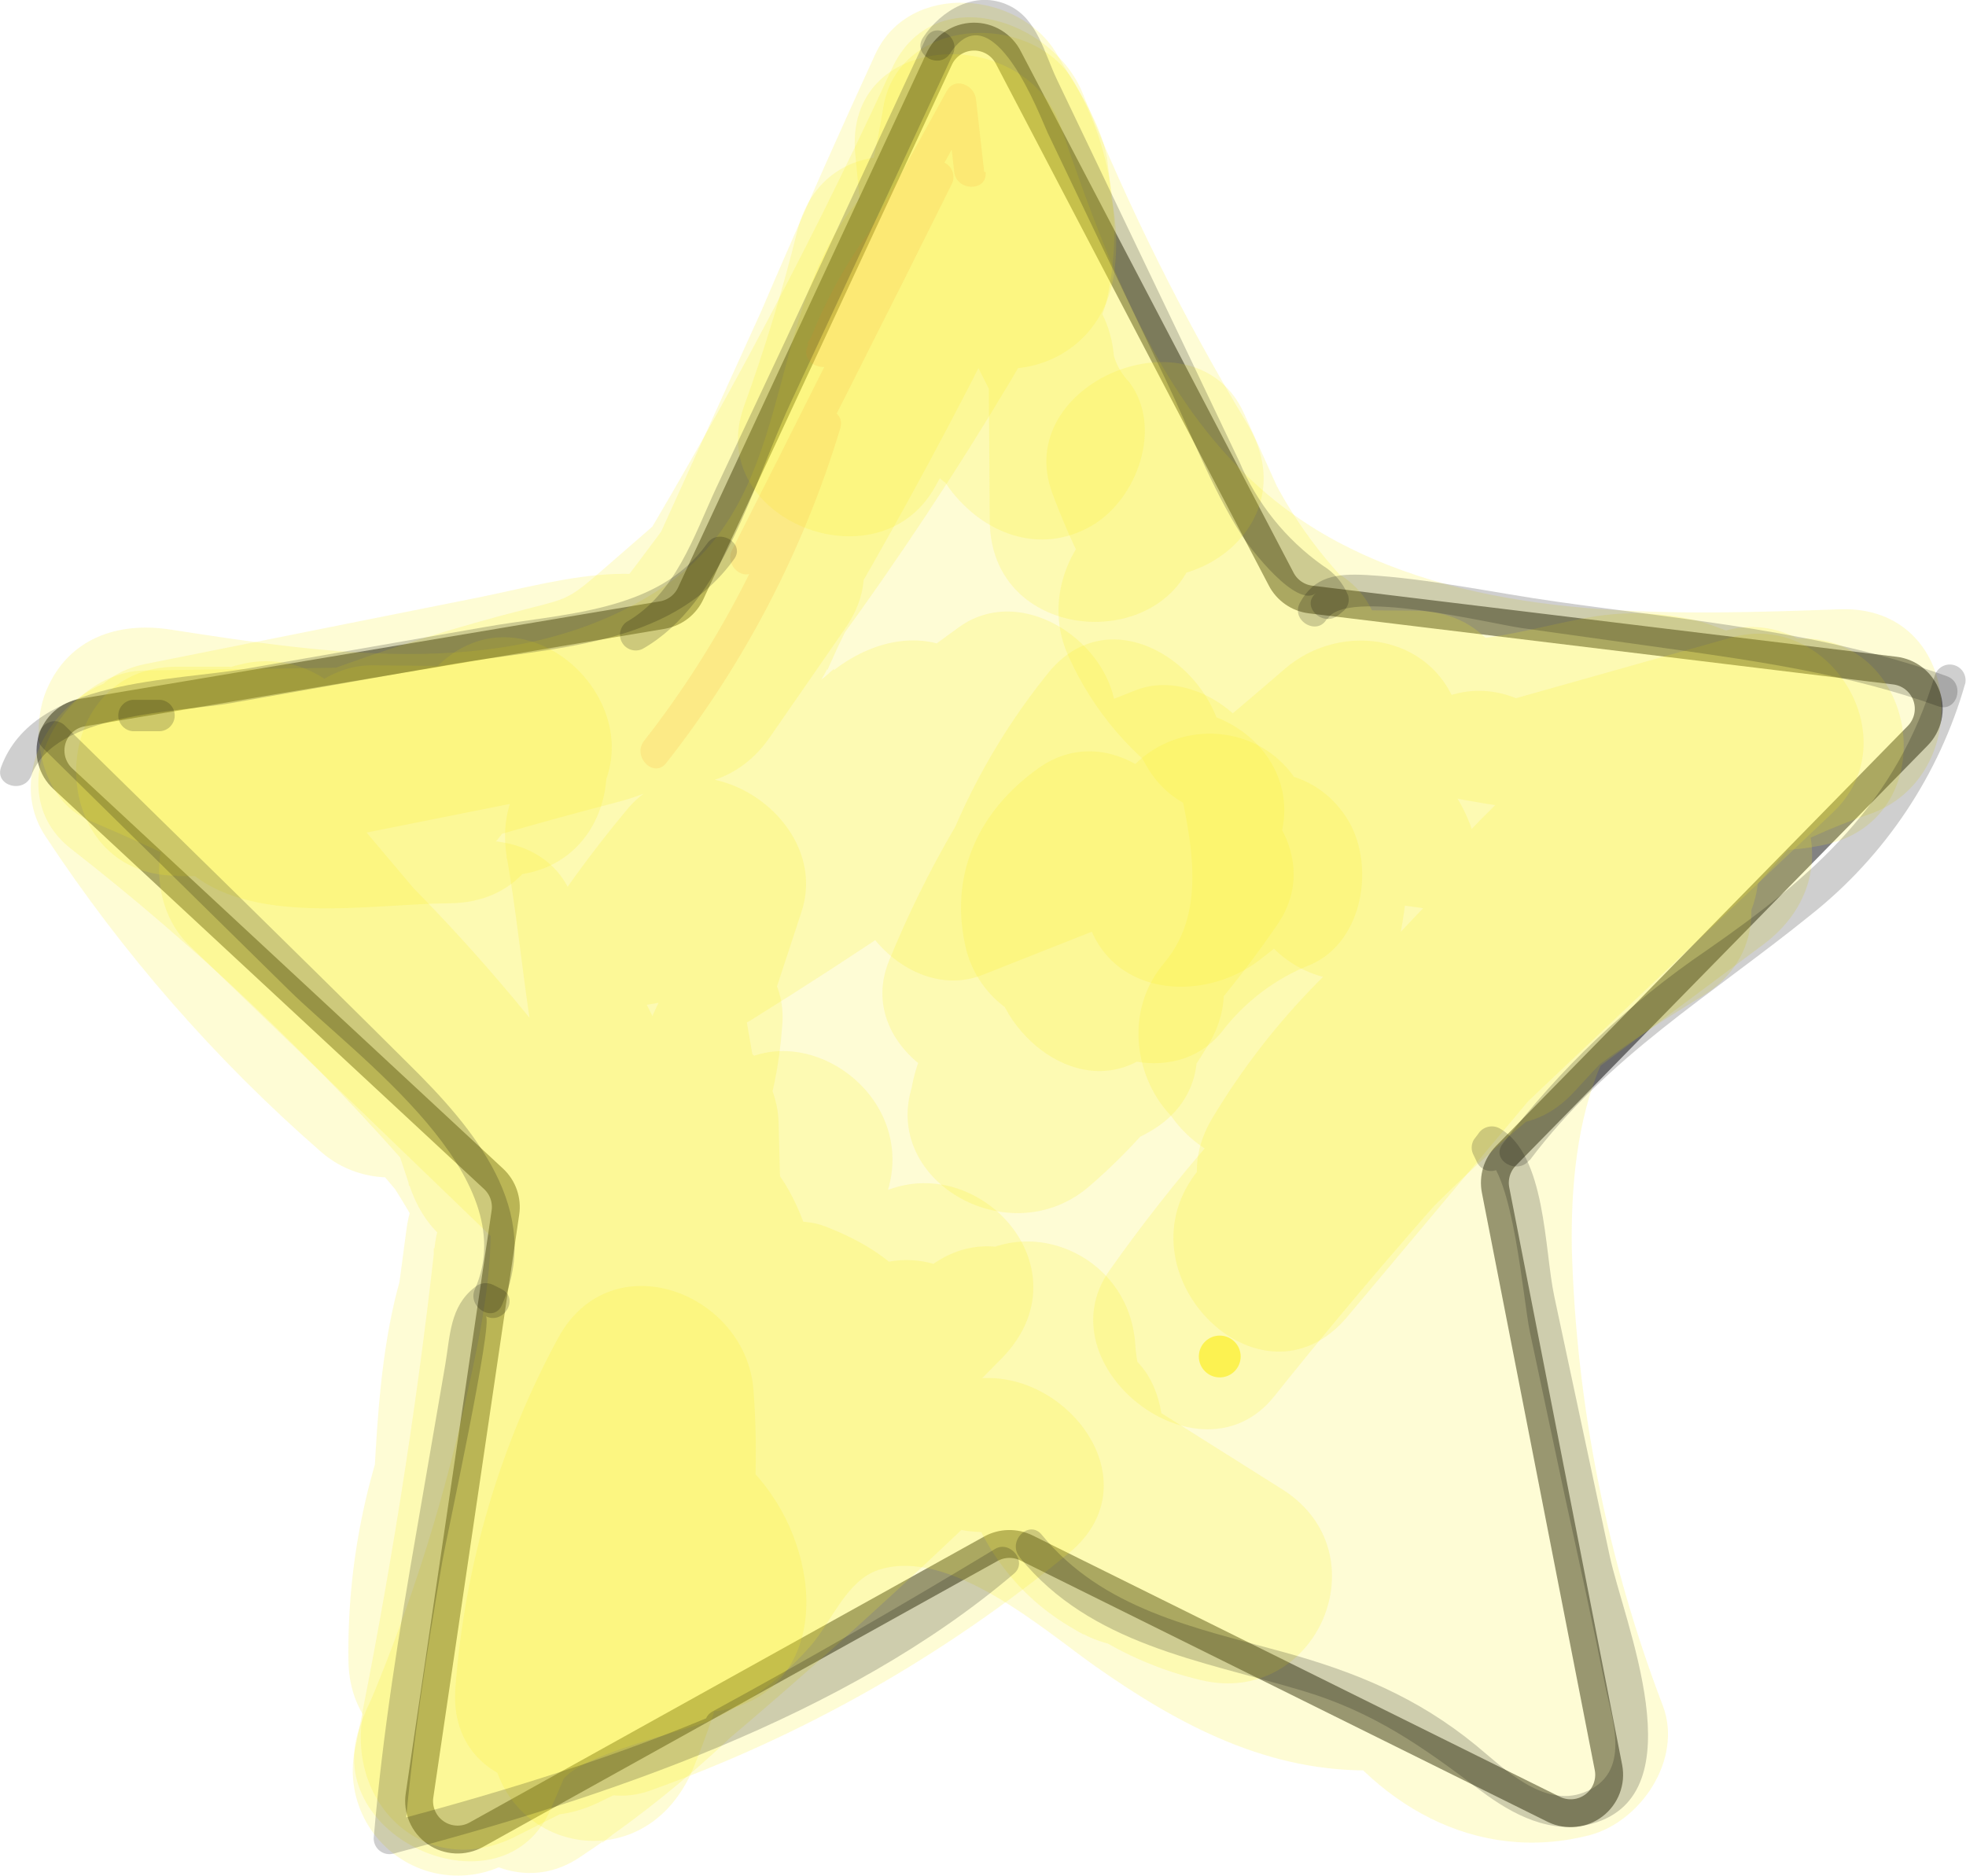
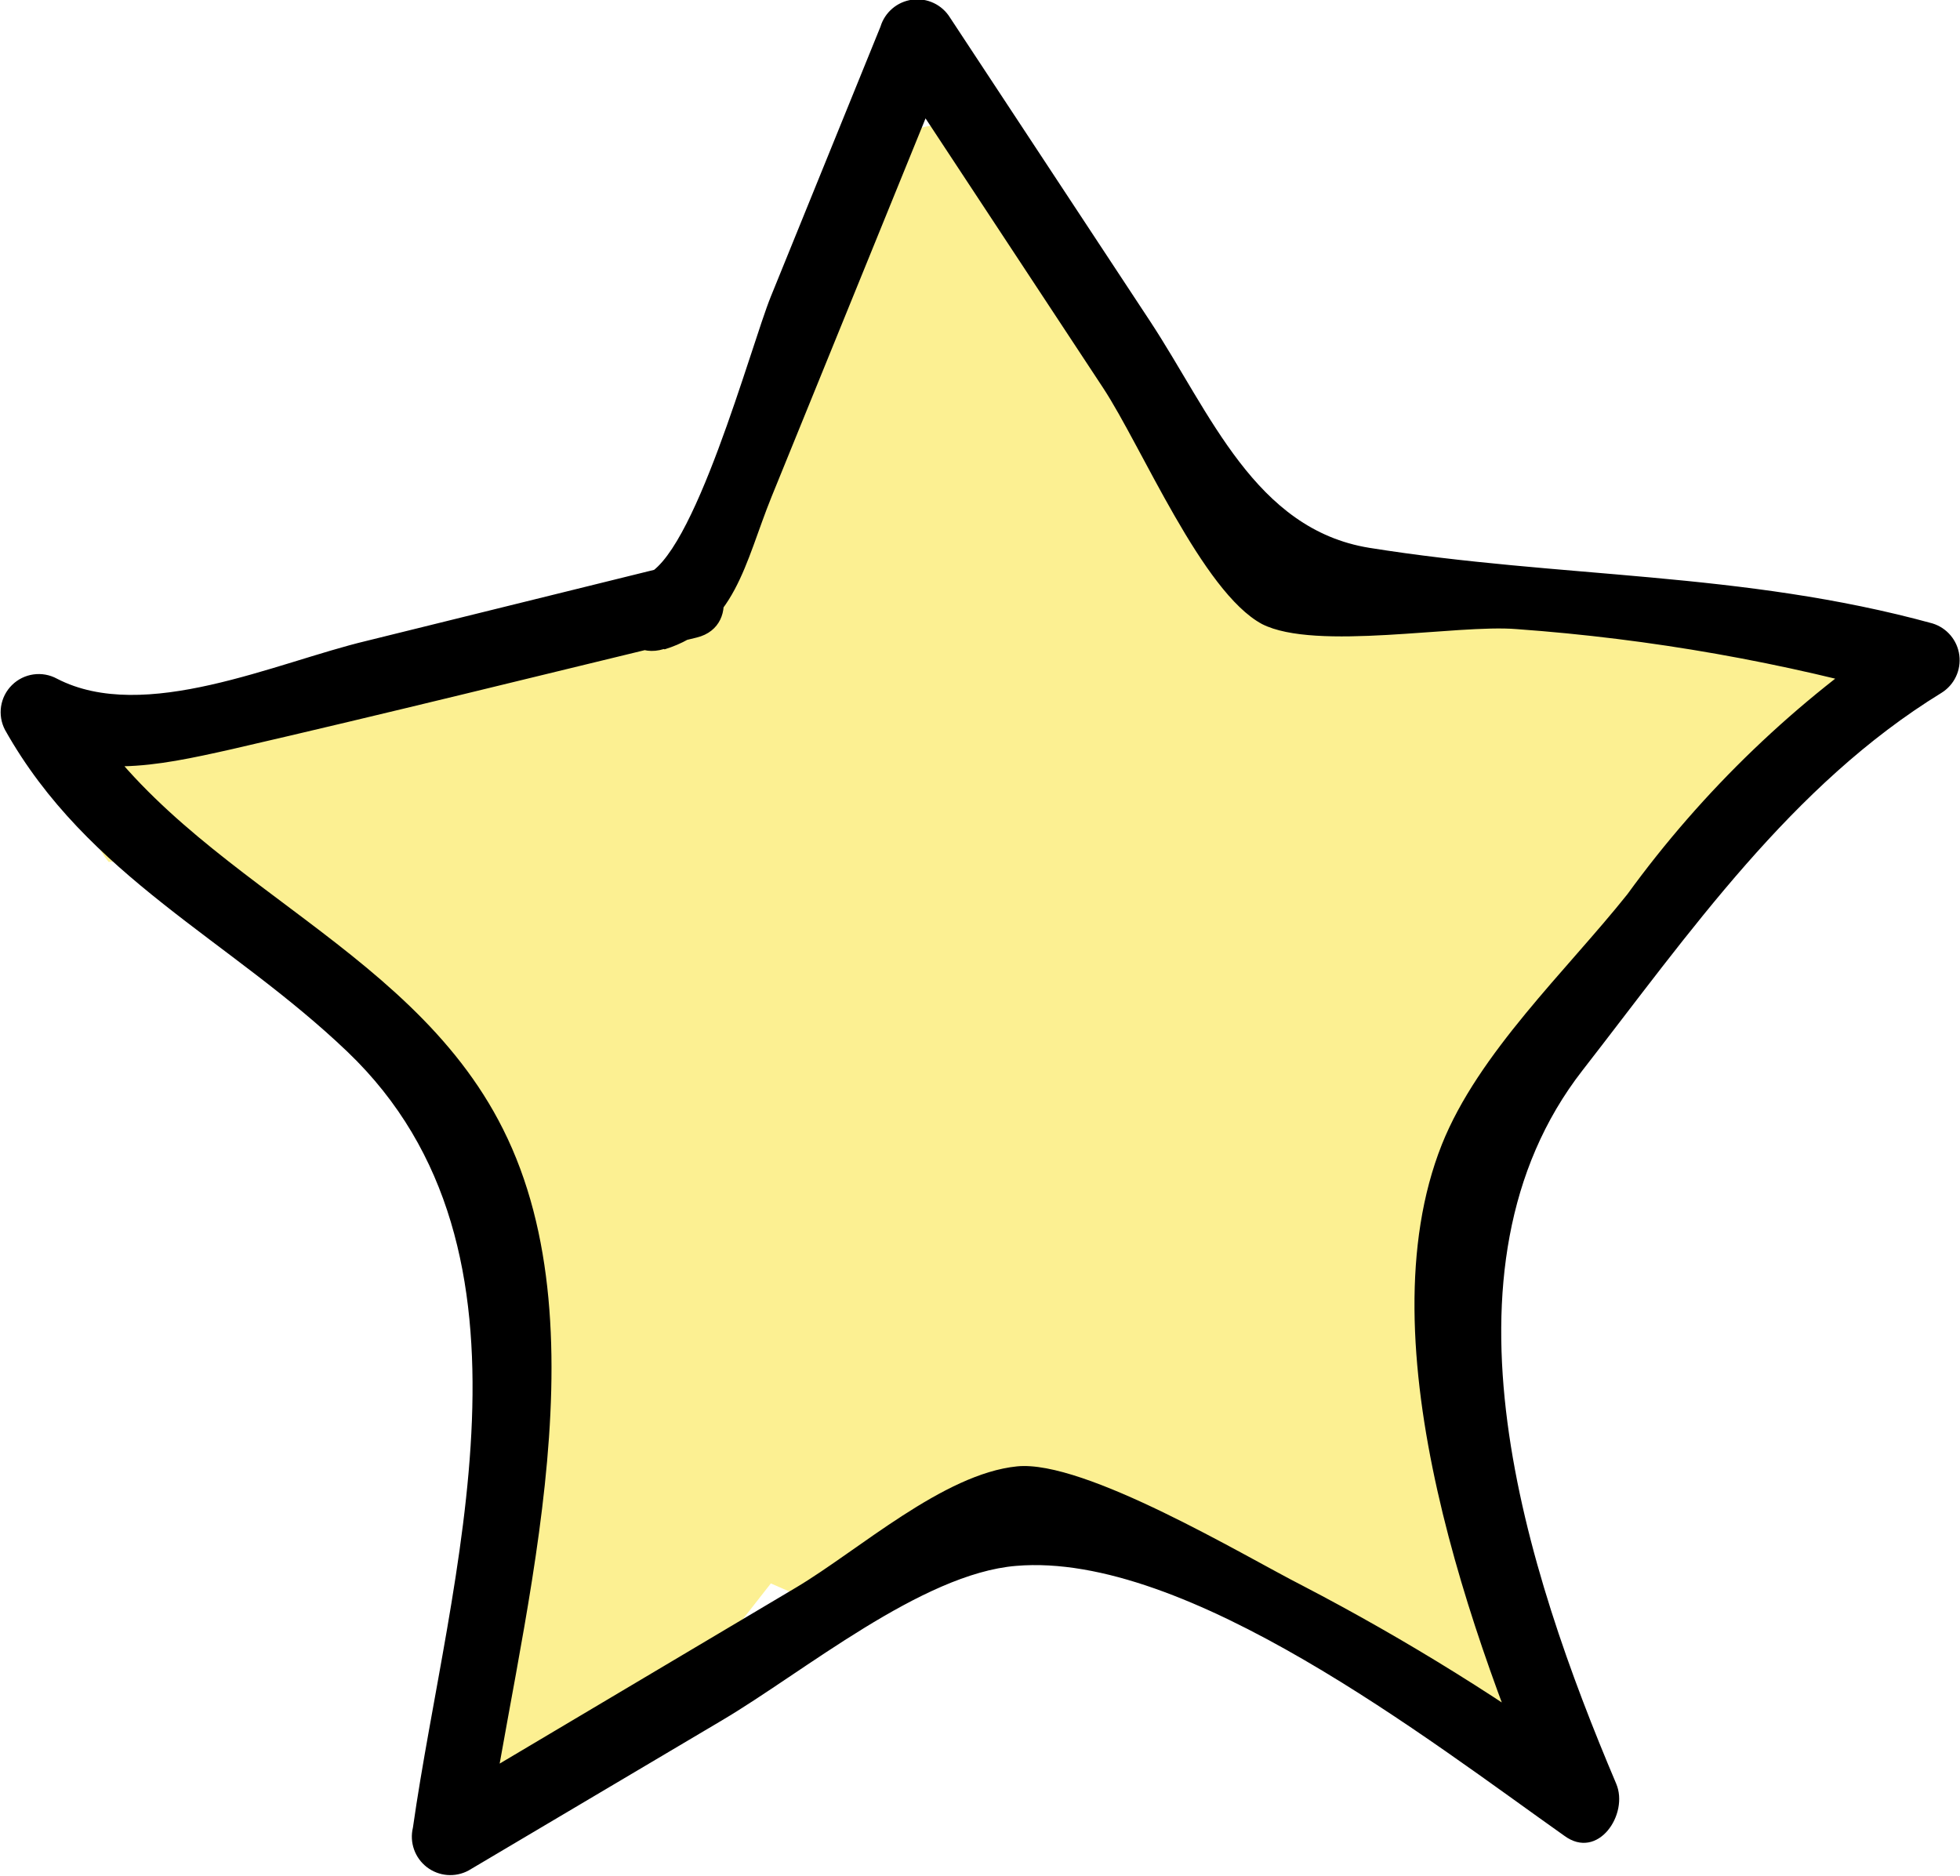
- <svg xmlns="http://www.w3.org/2000/svg" viewBox="0 0 141.05 134.59">
+ <svg xmlns="http://www.w3.org/2000/svg" viewBox="0 0 58.1 55.61">
  <defs>
-     <style>.cls-1{fill:none;stroke:#000;stroke-miterlimit:10;stroke-width:2px;opacity:0.49;}.cls-2{opacity:0.67;}.cls-3{fill:#fcee21;}.cls-4{opacity:0.19;}.cls-5{fill:#fbb03b;}</style>
+     <style>.cls-1{opacity:0.87;}.cls-2{fill:#fcee82;}</style>
  </defs>
-   <g id="Слой_2" data-name="Слой 2">
-     <g id="Слой_1-2" data-name="Слой 1">
-       <path class="cls-1" d="M121,139.83,83.14,121.06a2.76,2.76,0,0,0-2.57.06l-36.9,20.51a2.76,2.76,0,0,1-4.08-2.82L45.75,97a2.76,2.76,0,0,0-.85-2.43L14,65.86a2.76,2.76,0,0,1,1.42-4.75l41.63-7a2.76,2.76,0,0,0,2-1.56l17.8-38.29a2.76,2.76,0,0,1,5-.12L101.4,51.52A2.76,2.76,0,0,0,103.52,53l41.91,5.1a2.76,2.76,0,0,1,1.64,4.68L117.53,92.92a2.76,2.76,0,0,0-.74,2.46l8.1,41.44A2.76,2.76,0,0,1,121,139.83Z" transform="translate(-9.49 -9.98)" />
-       <g class="cls-2">
-         <path class="cls-3" d="M97,108.82a1.5,1.5,0,0,0,0-3,1.5,1.5,0,0,0,0,3Z" transform="translate(-9.49 -9.98)" />
+   <g id="Layer_2" data-name="Layer 2">
+     <g id="Слой_1" data-name="Слой 1">
+       <g class="cls-1">
+         <path class="cls-2" d="M48.14,17.6l-.36.16a2.37,2.37,0,0,0-.3-.17c-.88,0-1.78,0-2.75.11-.71.06-1.46.13-2.23.17-.23.23-.46.46-.68.69a2.61,2.61,0,0,0-.55-.39,2.42,2.42,0,0,0-.08-.28A7.67,7.67,0,0,1,38,17.2c-2.17-1.07-3.05-3.28-4.06-5.32-1.3-2.62-3-5-4.16-7.67a3.06,3.06,0,0,0-4.45,1.18,2.5,2.5,0,0,1-.13,1.73c-.23.52-.43,1-.62,1.54a4.23,4.23,0,0,0,.09.52,2.83,2.83,0,0,0-.31.15h0c-.87,2.45-1.54,4.76-3.08,6.58V16l-.08,0a8.43,8.43,0,0,1-1.79,1.55c0,.06-.07.11-.1.18l-.12,0a10.12,10.12,0,0,1-1.3.68A29.81,29.81,0,0,1,5.22,20.78a2.94,2.94,0,0,0-2,4.77A2.5,2.5,0,0,1,5,26.1l.86.67q1.09.09,2.15.07a3,3,0,0,0,.54,2A22.1,22.1,0,0,1,12,32a2.43,2.43,0,0,0,.64.11,3.39,3.39,0,0,0,.06.82,12.91,12.91,0,0,1,1.61,3.24,2.77,2.77,0,0,0,.58.37l-.33.46c.06.21.12.41.17.63a25.1,25.1,0,0,1,.58,4.19s0,.06,0,.08l0,0a25.69,25.69,0,0,1-.1,3.95A31.54,31.54,0,0,1,14,51.14a3.72,3.72,0,0,0,2.1,2c1.43-.93,2.83-2,4.24-3l.3-.38a3.07,3.07,0,0,0,.73-.93l1.48-1.89.87.38a2,2,0,0,0,.81.13,18.71,18.71,0,0,1,2.26-1,2.12,2.12,0,0,0,.33-.47c.07-.14.12-.26.17-.39a6,6,0,0,0,1.44-1.21,3.51,3.51,0,0,0,2.9.77c.44-.07.85-.15,1.26-.24a2.89,2.89,0,0,0,.6.84,12.73,12.73,0,0,1,2.8.79l.23,0a7.21,7.21,0,0,0,.88.33c.08.13.17.25.26.37a21.53,21.53,0,0,1,3.14,2.14l.51.1.12.17A3.06,3.06,0,0,0,45,50.73a36.87,36.87,0,0,1-1.3-6.16,19.93,19.93,0,0,1,0-4.22c-.14-.26-.29-.51-.44-.75a3,3,0,0,0-.27-1.7c-.37-.75.48.27,0-.3-.12-.43,1.3-2.7,1-3,0-.07.06.06,0,0,2.15-1.74,1.28-3.44,3.43-5.18a10,10,0,0,1,3.63-5.3c1.75-1.45,4.15-2.71,4.42-5.08A24.25,24.25,0,0,0,48.14,17.6Z" />
      </g>
-       <g class="cls-4">
-         <path class="cls-3" d="M73.11,48.39c-2.12,15.35-.76,30.6,5,45,1.41,3.5,4.25,5.91,8.23,5.37,3.38-.46,6.88-3.65,6.5-7.37l-7-70.39L71.12,23c5.18,15,11.41,30.24,26,38.36,13.45,7.51,29.47,7.85,44.46,7.32l-2-14.73a59.51,59.51,0,0,0-33.86,28.46c-3.19,6,3.81,15.06,10.26,10.26l20-14.9c7-5.2,2.77-15-5.78-13.71-13.87,2-21.26,15.53-22.63,28.29-1.57,14.61,1.74,30.31,6.78,44l5.24-9.23c-3.46.89-5.27-8-5.87-10.17-1.52-5.47-3.5-10.5-7.51-14.63-4.77-4.92-12.4-.94-12.8,5.3-.66,10.17,2.94,19.55,9.53,27.19l5.3-12.8c-8.07.23-14-7.4-20.79-10.8-7-3.51-15.54-5.35-22.76-1.49-3.7,2-5.25,5-7.89,8-1.73,2-3.94,2.7-6.37,3.58-6.87,2.49-12.61,5.35-15.15,12.66C32.49,141.93,45.6,147.65,49,139.8A145.86,145.86,0,0,0,58,111.74c1.76-8.59,2.79-17.49-.42-25.88-5.7-14.9-20-23.94-34.07-29.92L17.74,69.65C33,72,49.38,74.05,63.4,65.85A32.8,32.8,0,0,0,76.61,52c2.95-6.21,2.74-13.77,6.83-19.36l-14-3.79A105,105,0,0,1,65,50.26c-1.63,5.09-3.56,11.94-7.9,15.48C53,69.07,47.42,66.3,43,65.09c-6.45-1.76-12.31-2-18.43.93-4.35,2.1-4.79,8.63-1.52,11.78L44,98c5.51,5.3,11.37,11.89,19.85,10.19,7.74-1.56,12.73-8.67,16.48-15.07a69.82,69.82,0,0,0,8.58-23.86c1.11-6.71-4.83-11.28-11-8.47-14.35,6.52-24,21-25.46,36.61-.34,3.71-.73,8.66,1.64,11.73,2.83,3.66,8.12,4.33,12.05,2.11,7.19-4.05,10-15.29,12.72-22.52,3.1-8.34,6.45-17.55,7.2-26.47.69-8.17-4.81-16.8-14-15C63.22,49,60.18,57.3,60.18,65.42c0,8.75.25,18,2.91,26.42,2.37,7.51,6.78,15.7,15,17.77C87,111.81,94.35,105.81,99,99a53.78,53.78,0,0,0,9.18-24.12A12.94,12.94,0,0,0,92.38,60.65c-14.51,3.19-22.51,28.68-7.11,35.93,8.25,3.88,17.61-1.07,21.4-8.77,3.66-7.46,3.82-17.85,1.26-25.7-2.84-8.7-12.89-15.87-21-8.36-6.45,5.94-7.8,19.71-5,27.58,3.11,8.62,13,14.58,21.79,10,7.79-4,9.87-13.21,10.57-21.23L103,76.59c-1.83-1.27-1.82-4-2.26-.5-.16,1.29-.35,2.57-.53,3.86l-1.33,9.64-2.52,18.32,11-4.48A27.76,27.76,0,0,1,97.8,92.56c-2.78-5.35-9.94-4.34-13,0-4.54,6.56-5.65,14.29-4,22l12.54-7.3c-9.19-8.34-22.64-12.4-34.73-8.35-11.85,4-20.43,16.6-14.42,28.61,2.35,4.68,8.32,4.37,11.78,1.52A47,47,0,0,0,69.09,112c1.67-3.72,1-8-2.69-10.26-3.19-1.91-8.61-1-10.26,2.69a37.3,37.3,0,0,1-10.7,14l11.78,1.52c-1.95-3.88,6.67-7.17,9.15-7.46a21,21,0,0,1,16.43,5.38,7.56,7.56,0,0,0,12.54-7.3c-.86-3.94.22-7.19,2.46-10.44h-13a43,43,0,0,0,15,16.25c3.66,2.39,10.36.26,11-4.48l3.72-27c1.08-7.81,3.59-16-4-21.26C105.49,60.1,99.74,65,99.29,70.11c-.21,2.41-.53,5.51-2,7.52-.38.52.35,1-.45-.06-1.14-1.53-1.21-3-1.17-4.93a27,27,0,0,1,.76-5.21,22.16,22.16,0,0,1,.66-2.62q-1.13-1.89-4.31.11c-.08.23,1.31,3.67,1.38,4a29.27,29.27,0,0,1,.33,6.3c-.06,1.13-.59,8.45-3.29,7.74,1.24.33,1-2.63,1.58-4,.41-.92,2.76-3,2.85-3.72q-1.1.23-1.45-1Q93,72,93.1,74.94c-1,1.74-1.11,4.48-1.79,6.4a40.67,40.67,0,0,1-2.62,5.8c-.93,1.7-4,8-6.48,8-2.16,0-3.5-4-4.12-5.64-3-7.64-3.12-16.65-2.92-24.76a15,15,0,0,1,.12-2.32q.73-1.48-.42-.46c-4.08-6.32-3.64-1.49-3.85.22-.5,4.11-2,8.3-3.16,12.27-1.38,4.63-3,9.2-4.75,13.68-1,2.41-2.74,9.29-5,10.42l3.79-1-1,.06,3.79,1-.91-.48,3.71,6.48a30.34,30.34,0,0,1,18-30.85l-11-8.47a58.21,58.21,0,0,1-5.07,16.58C68.37,83.9,64,93.5,61.1,93.4c-1.38,0-4.17-3.84-5.06-4.69L49,82,33.65,67.19,32.13,79c2.28-1.1,5.33.16,7.58.78a66.36,66.36,0,0,0,10.51,2.39,21.75,21.75,0,0,0,19.07-7.51c10.39-12,13.63-30.53,15.17-45.76.33-3.25-2.57-6.39-5.51-7.23-3.41-1-6.5.75-8.47,3.45C64.22,33.66,66.57,45.8,57,52.15c-10.33,6.89-23.78,4.78-35.32,3-3.74-.57-7.28.63-8.85,4.34-1.3,3.08-.37,7.9,3.07,9.37,10.2,4.34,22.66,10.38,27.27,21.23,2.64,6.23,1.34,13.07-.06,19.43A127.85,127.85,0,0,1,36,132.23L49.71,138c.68-2,9.21-3.84,10.88-4.63A21,21,0,0,0,67.72,128c1.46-1.73,2.53-4.61,4.78-5.36,5.13-1.7,11.91,4.33,15.59,6.92,6.06,4.26,12.5,7.67,20.11,7.45,6.79-.2,9.51-7.92,5.3-12.8-4.07-4.72-5.54-10.46-5.14-16.59L95.57,113c4.76,4.91,4.33,13.57,8,19.39,4.34,7,11.75,11.41,20,9.27,3.68-1,6.63-5.45,5.24-9.23a100,100,0,0,1-6.55-32.83c-.15-8.71,1.74-19.5,11.92-21l-5.78-13.71-20,14.9L118.64,90a44.12,44.12,0,0,1,24.9-21.57c7.67-2.6,6.86-15-2-14.73-11.7.41-24.86.89-35.59-4.58-11.79-6-16.29-18.29-20.37-30.09C83,11.6,70,12.12,70.85,21.05l7,70.39,14.73-2c-4.72-11.77-6.79-24.44-5-37.07.56-4-1-8-5.24-9.23-3.5-1-8.67,1.23-9.23,5.24Z" transform="translate(-9.49 -9.98)" />
-       </g>
-       <g class="cls-4">
-         <path class="cls-3" d="M67,27.31,55.86,50.47l13,7.57L78.5,36.71l-14-3.79a17.09,17.09,0,0,1-4.22,9.73L72.84,50Q78.76,35.54,85.3,21.4h-13L75.07,26l-1-3.79.4,7c.56,9.81,14,9.47,15,0a15.29,15.29,0,0,0-1.09-7.69C86.08,16.15,78,13.51,74.65,19.8A222.51,222.51,0,0,1,52,54.57H62.58C57.67,49,49.93,51.63,43.73,52.87L19.91,57.63c-6,1.2-6.65,8.58-3.31,12.54L40.84,98.87c5.44,6.44,16.73-2.13,11.78-9.09a131.29,131.29,0,0,0-29.6-30C16.94,55.31,8.75,64,12.76,70A111,111,0,0,0,32.53,92.64c6,5.22,16.89-1.61,11.78-9.09L37.42,73.48,27.16,83.74A44.67,44.67,0,0,1,41.4,102.13c1.76,4.26,6.5,7.33,11,4.48l.51-.32c3.11-2,4-5,3.45-8.47-.39-2.61-2.07-4.31-4.2-5.65a7.47,7.47,0,0,0-7.57,0c-7.1,4.26-7.82,15.91-8.23,23.37-.22,4,3.61,7.5,7.5,7.5,4.5,0,7-3.47,7.5-7.5l2.3-17.29h-15a81.1,81.1,0,0,1-3.9,29l14.73,2a31.72,31.72,0,0,1,3.17-15l-14-3.79q-1.49,11.43-3.18,22.83c-.95,6.47,4.78,11.61,11,8.47l38.11-19.17L75.56,110.8A78.94,78.94,0,0,1,52.08,124l5.78,13.71,18.8-14-9.09-11.78a102.43,102.43,0,0,1-22.76,14.45l9.09,11.78a410,410,0,0,1,27.45-30.7c6.88-7-3.35-16.81-10.61-10.61L47.27,116.94l12.54,7.3A181.22,181.22,0,0,1,72.68,96.71l-13-7.57a62,62,0,0,1-11.19,16.27l12.54,7.3,4.49-19.79L51.86,94.71l.28.43V87.57l-.32.56,4.48-3.45-.61.15L63,86.75q1.33,2.91.77.64l-.49-2.85-1-5.69-2-11.39-14.46,4a18,18,0,0,0,7.52,10.37c4.62,3.33,11.49-1.13,11.29-6.48-.21-5.59-3.15-9.3-8.37-11.09L54.27,79A48.71,48.71,0,0,0,79.89,68.65L69.29,58l-15,13.32C48,77,56.21,87.61,63.42,83.15Q74.91,76,85.78,68l-11-8.47-4,11.19C69,75.78,74.81,82,80,79.93L95,74l-9.23-5.24,1.61,6.75c1.44,6,8.38,6.56,12.54,3.31s8.34-6.69,12.37-10.19L99.74,65.3A4.26,4.26,0,0,1,99.44,69c-3.88,7.43,5.53,15.21,11.78,9.09a14.43,14.43,0,0,1,6.47-3.79l-8.47-11-3.79,5.82c-3.89,6,2.51,12.05,8.47,11a49.1,49.1,0,0,0,13.81-4.73c4.74-2.39,4.3-8.27,1.52-11.78a10.24,10.24,0,0,0-9.09-3.75l2,14.73,15.58-4.39-7.3-12.54L97.63,88.71l11.78,9.09a35.46,35.46,0,0,1,12-12.16l-9.09-11.78-16.78,20c-6.16,7.35,4.4,18,10.61,10.61l16.78-20c5.17-6.17-1.38-16.55-9.09-11.78A51.65,51.65,0,0,0,96.46,90.23c-4.46,7.42,5.66,14.89,11.78,9.09L141,68.27c5.48-5.19-.19-14.54-7.3-12.54l-15.58,4.39c-7.82,2.2-6.66,15.79,2,14.73l-1.52-.64,1.52-11.78a35.88,35.88,0,0,1-10.23,3.22l8.47,11,3.79-5.82c3.6-5.53-2.36-12.79-8.47-11a30.38,30.38,0,0,0-13.09,7.64l11.78,9.09a20.27,20.27,0,0,0,1.81-15.25c-1.53-5.76-8.39-6.91-12.54-3.31s-8.16,6.9-12.37,10.19l12.54,3.31-1.61-6.75c-.86-3.63-5.54-6.7-9.23-5.24L76,65.46l9.23,9.23,4-11.19c2.08-5.87-5.79-12.33-11-8.47q-10.88,8-22.37,15.16L64.93,82l15-13.32c3-2.72,2.72-7.83,0-10.61-3.13-3.2-7.42-2.47-10.61,0a30.07,30.07,0,0,1-15,6c-8.29.87-10.34,11.88-2,14.73l-1.66-.91-1-3.79,0,1.32,11.29-6.48a1.79,1.79,0,0,1-.63-1.41c-2.57-9.47-16.09-5.37-14.46,4,1.23,7.07,1.61,15.12,3.92,21.91,2.37,6.95,11.6,8.35,15.34,1.77a7.49,7.49,0,0,0,0-7.57l-.28-.43C61.49,82,52.6,82.33,51.1,88.93l-4.49,19.79c-1.6,7,7.13,12.93,12.54,7.3A74.83,74.83,0,0,0,72.68,96.71c4.14-8.59-8.1-16.06-13-7.57a204.66,204.66,0,0,0-14.38,31.11c-2.8,7.65,7.39,11.7,12.54,7.3l23.46-20.06L70.74,96.87a410,410,0,0,0-27.45,30.7c-5.36,6.64,1.15,15.52,9.09,11.78a116.69,116.69,0,0,0,25.8-16.79c6.41-5.44-2.23-16.88-9.09-11.78l-18.8,14c-3,2.26-4.63,5.67-3.07,9.37,1.36,3.22,5.31,5.6,8.85,4.34a99.9,99.9,0,0,0,30.1-17.06c6.91-5.66-1.89-15.4-9.09-11.78L39,128.8l11,8.47q2-13.4,3.71-26.82c1-7.41-10.82-10.17-14-3.79a48.07,48.07,0,0,0-5.22,22.55c.16,8.58,12.14,10,14.73,2a93.61,93.61,0,0,0,4.43-33c-.44-9.93-13.76-9.33-15,0l-2.3,17.29h15a43.83,43.83,0,0,1,.77-6.49q.35-1.68.81-3.33,1.38-3-.78-.6H44.6l.64.4L41.79,101l.11.77,3.45-8.47-.51.32,11,4.48A63.6,63.6,0,0,0,34.73,70.79c-6-4.52-14.35,4.29-10.26,10.26l6.89,10.08L43.14,82A96.45,96.45,0,0,1,25.71,62.46L15.45,72.73A109.07,109.07,0,0,1,39.67,97.36l11.78-9.09L27.21,59.56,23.9,72.1l16.2-3.24,7.62-1.52,3.81-.76,1.91-.38q2.66-.28-1.46-1c2.48,2.8,8.18,3,10.61,0a242.43,242.43,0,0,0,25-37.8L73.89,25.58a5.5,5.5,0,0,1,.55,3.7h15a61,61,0,0,0-.53-8c-.53-2.74-2.21-5-3.61-7.44-2.64-4.5-10.53-5.26-13,0Q65,29.75,58.38,46c-2.86,7,7.81,12.72,12.54,7.3a34.31,34.31,0,0,0,8.61-20.34c.65-7.24-10.94-10.47-14-3.79L55.86,50.47c-1.69,3.72-1,8,2.69,10.26,3.26,2,8.51.95,10.26-2.69L80,34.88c4.17-8.66-8.76-16.27-13-7.57Z" transform="translate(-9.49 -9.98)" />
-       </g>
-       <g class="cls-4">
-         <path class="cls-3" d="M95.47,47.32l-.07-9.74-14,3.79L86,48c5.42,7.83,18,.84,13-7.57A164.07,164.07,0,0,1,87.18,16.71c-2.08-5.28-10.72-8.29-13.71-1.79A362.23,362.23,0,0,1,51.69,55.36c-5.17,8.29,7.52,15.41,13,7.57l5.45-7.87c5.1-7.37-5.7-14.38-11.78-9.09l-5.62,4.89c-2.43,2.11-2.5,2.06-5.39,2.8a145.47,145.47,0,0,0-15,4.69c-7.43,2.75-7,15.18,2,14.73l5.41-.27c9.58-.47,9.71-15.14,0-15l-19.87.28c-5.88.08-10.7,8.59-5.3,12.8a178.1,178.1,0,0,1,25,23.73c4.85,5.6,14.94-.33,12.54-7.3l-1.44-4.18c-3.13-9.05-17.54-5.22-14.46,4l2.65,7.94c3.12,9.33,15.93,5.42,14.46-4L50.88,75.66c-1.3-8.33-15.24-6.4-14.73,2L36.53,84c.54,8.89,11.53,9.62,14.73,2l.3-.71-3.45,4.48.6-.3-3.79,1,.77.05-3.79-1q-1.3-5.34-1.46-2.17-.17,1.16-.28,2.33A10.84,10.84,0,0,0,41,94.1c2.13,5.14,10.76,8.41,13.71,1.79A75.9,75.9,0,0,1,65,78.7L52.51,71.4,46.43,90c-2.63,8.06,9.7,13.27,13.71,5.78l4.43-8.29-14-3.79A15.32,15.32,0,0,1,47.48,91c-4.88,7,6.06,15.34,11.78,9.09l3.82-4.18-12.8-5.3.23,8.6,14-3.79L64.2,95v7.57l.29-.56L60,105.43l.6-.18-7.3-1.93q-1.48-3.47-.32.24l.74,2.87,1.72,6.7c1.15,4.46,7,7.19,11,4.48a16.52,16.52,0,0,0,7.47-10.34l-9.23,5.24-1.88-1.42A7.62,7.62,0,0,0,72,116.32l4.74-1.2-7.3-12.54a109.71,109.71,0,0,1-13.41,9.63l11.29,6.48,0-6.74-14.73,2c.52,3.64-5,7.53-7.26,9.46a50.35,50.35,0,0,0-9.62,10.06l13.71,5.78c2.66-13.14,4.7-26.38,6.19-39.7h-15l0,21.09c0,4.43,4.88,9.08,9.49,7.23a54.22,54.22,0,0,0,15.45-9.27l-12.54-7.3-6.31,15.14c-1.8,4.32,2.77,9.88,7.23,9.49A18.31,18.31,0,0,0,65.52,131L54.92,120.42a63.27,63.27,0,0,1-11.28,10l9.09,11.78a386.67,386.67,0,0,0,33.21-29.75L75.32,101.81,73,104.51c-4.46,5.13-1.26,12.19,5.3,12.8l.81.08-5.3-2.2-.14-.23-1-3.79,0,.83,1-3.79-.43.69,13,7.57L90,110.34l-14-3.79c.73,11.45,8.32,21.33,19.69,24,8.28,1.94,13.07-9.12,5.78-13.71l-8.68-5.47c-4.44-2.8-12,.76-11.29,6.48.49,4.25,1.77,7.33,5.73,9.42l7.57-13c-1.64-.85-1.65-1.08-2-2.95-1.62-9.5-16.08-5.47-14.46,4a16.69,16.69,0,0,0,8.86,11.91c8.54,4.46,16.13-8.44,7.57-13l.82,1,1,3.79-.15-1.28-11.29,6.48,8.68,5.47,5.78-13.71c-4.65-1.09-8.36-4.55-8.67-9.52-.47-7.33-9.92-10.32-14-3.79l-3.82,6.15c-5.11,8.23,7.84,15.74,13,7.57,4.12-6.59-.93-13.53-7.91-14.18l5.3,12.8,2.34-2.7c6.27-7.22-3.72-17.53-10.61-10.61a386.67,386.67,0,0,1-33.21,29.75c-6.62,5.28,2.07,16.56,9.09,11.78A79.56,79.56,0,0,0,65.52,131c6.49-7.17-3.44-17.11-10.61-10.61a.94.94,0,0,1-.94.53l7.23,9.49,6.31-15.14C70.69,107.69,60,103.74,55,108a32.37,32.37,0,0,1-8.83,5.41l9.49,7.23,0-21.09c0-9.88-14-9.37-15,0-1.34,12-3.26,23.89-5.65,35.71A7.54,7.54,0,0,0,48.75,141c3.45-5,9.25-8,13.1-12.69,4.52-5.51,6.29-11.32,5.29-18.38-1.21-8.54-14.67-6.21-14.73,2l0,6.74c0,5.6,6.43,9.46,11.29,6.48a135.43,135.43,0,0,0,16.44-12c6-5.06-.49-14.26-7.3-12.54l-4.74,1.2,9.23,5.24c-1.18-4.74-4.18-7.33-8.59-9.05-3.67-1.43-8.39,1.6-9.23,5.24a1.26,1.26,0,0,1-.57,1.37l11,4.48C68.64,104.2,68.1,96.72,64.29,93a8.2,8.2,0,0,0-13,1.95c-1.18,2.29-1.54,5.31,0,7.57l.29.42c4,5.82,14.19,4.1,14-3.79l-.23-8.6c-.17-6.2-8.26-10.27-12.8-5.3l-3.82,4.18,11.78,9.09A30.49,30.49,0,0,0,65.6,83.71c.8-7.52-10.63-10-14-3.79l-4.43,8.29L60.89,94,67,75.39c2.24-6.85-7.76-13.16-12.54-7.3A89.5,89.5,0,0,0,41.75,88.32l13.71,1.79c-.8-1.93.35-4.65-.27-6.89a10.82,10.82,0,0,0-4.88-6.29C44.66,73.56,39.13,76.48,36.8,82l14.73,2-.38-6.36-14.73,2,2.41,15.44,14.46-4-2.65-7.94-14.46,4,1.44,4.18L50.16,84a178.1,178.1,0,0,0-25-23.73l-5.3,12.8,19.87-.28v-15l-5.41.27,2,14.73C42.13,70.67,48,69.06,54,67.48s10.41-7,14.94-10.89L57.13,47.5l-5.45,7.87,13,7.57A362.23,362.23,0,0,0,86.43,22.49L72.72,20.69A187.94,187.94,0,0,0,86,48l13-7.57-4.57-6.6c-4.05-5.85-14-4.09-14,3.79l.07,9.74c.07,9.65,15.07,9.67,15,0Z" transform="translate(-9.49 -9.98)" />
-       </g>
-       <g class="cls-4">
-         <path class="cls-3" d="M124,68.53A117.84,117.84,0,0,0,89.12,101.1c-4.9,6.86,6.45,15.75,11.78,9.09a368.89,368.89,0,0,1,39.78-42.43L130.07,57.15,111.88,77.65c-6.38,7.19,4.11,17.8,10.61,10.61a113,113,0,0,1,11-10.61c3.42-2.89,2.73-9.92-1.52-11.78a73.87,73.87,0,0,0-23.74-6.14c-4-.36-7.5,3.7-7.5,7.5,0,4.45,3.46,7,7.5,7.5a25.93,25.93,0,0,0,10-.84c7.46-2,6.78-12.15,0-14.46l-15.69-5.36-2,14.73,10.49,0c9.65,0,9.66-14.92,0-15l-6.55-.05c-6.92-.06-10.91,10.95-3.79,14,6.9,2.93,13.94,4.13,21.37,2.47,3.29-.73,4.82-1.36,8.13-.33a18.37,18.37,0,0,0,10.55.63c8.21-2.11,6.47-14.76-2-14.73l-24.61.07c-6.64,0-12,.3-15-6.4L87.26,58.55a35.05,35.05,0,0,1,4.45,6.33c4.12,7.31,16.28,2.43,13.71-5.78a25.18,25.18,0,0,0-5.18-9.22L89.63,60.49l4.74,4.65c6.42,6.29,15.15-1.62,11.78-9.09L98.73,39.62C95.27,32,82,37.44,85,45.4A50.15,50.15,0,0,0,96.3,63.19c6.24,6.29,15.41-1.65,11.78-9.09l-.19-.39C106,49.91,101,49.32,97.63,51,86.33,56.67,99.83,71,93,79.1c-5.16,6.12,1.45,16.69,9.09,11.78a21,21,0,0,0,7-7.19l-13-7.57-3.08,6.23c-4.26,8.63,8.67,16.23,13,7.57l3.08-6.23c4.24-8.58-8-16-13-7.57a3.23,3.23,0,0,1-1.65,1.81l9.09,11.78A26.7,26.7,0,0,0,110.28,75c.61-5.84-1.56-12.1-2.73-17.8v4L105.2,64,94.94,61.28l.19.39,11.78-9.09a32.3,32.3,0,0,1-7.43-11.18L85.77,47.19,93.2,63.61,105,54.52l-4.74-4.65c-7-6.86-16.78,3.33-10.61,10.61A7,7,0,0,1,91,63.09l13.71-5.78a53.13,53.13,0,0,0-6.8-9.37c-6.09-6.8-15.06,1.85-11.78,9.09C89.78,65.19,97.62,70,106.37,70.71c10.63.91,21.64.11,32.31.08l-2-14.73c-1.08.28-3.79-1.13-5.28-1.5a18.81,18.81,0,0,0-8.46-.17c-5.22,1-9.48,2.65-14.75.41l-3.79,14,6.55.05v-15l-10.49,0c-8.72,0-9.83,12.05-2,14.73l15.69,5.36V59.43a14.63,14.63,0,0,1-6,.31v15a51.76,51.76,0,0,1,16.17,4.09L122.84,67a113,113,0,0,0-11,10.61l10.61,10.61,18.19-20.51c6.4-7.22-3.43-17.14-10.61-10.61A368.89,368.89,0,0,0,90.29,99.58l11.78,9.09a99.63,99.63,0,0,1,29.51-27.18c8.24-5,.71-18-7.57-13Z" transform="translate(-9.49 -9.98)" />
-       </g>
-       <g class="cls-4">
-         <path class="cls-3" d="M84,78.45A25.2,25.2,0,0,0,76.83,84l11.78,9.09a9.11,9.11,0,0,1,4.84-5.33L83.19,77.48A28.65,28.65,0,0,1,77,84.56l11.78,9.09A141.45,141.45,0,0,1,100,77.85L88.18,68.76a56.77,56.77,0,0,1-7.58,8.73l11.78,9.09,8.18-14.64c4.76-8.52-7.57-15.49-13-7.57A33.47,33.47,0,0,1,76.71,74.43l11,8.47a49.28,49.28,0,0,1,6.64-11.43L82.59,62.37A5.49,5.49,0,0,1,81,64.74c-6.71,7,3.55,17.19,10.61,10.61a18.19,18.19,0,0,0,5.55-9.69c1.41-6.57-7.52-13.68-12.54-7.3a47.35,47.35,0,0,0-7.79,14c-3.2,9.13,11.28,13.05,14.46,4A25.7,25.7,0,0,1,95.18,69l-12.54-7.3c-.4,1.84-.31,1.79-1.69,3.07L91.56,75.35a23.74,23.74,0,0,0,4-5.4c3.76-7.11-6.3-16.11-11.78-9.09a74.92,74.92,0,0,0-10.5,18.05c-2.59,6.29,5.84,11.53,11,8.47a50.57,50.57,0,0,0,16.27-15.44l-13-7.57L79.42,79C75.26,86.46,85,94,91.2,88.09a76.09,76.09,0,0,0,9.93-11.76c4.8-6.92-6.35-15.68-11.78-9.09A169.54,169.54,0,0,0,75.8,86.07c-4.7,7.63,5.55,14.35,11.78,9.09A41.42,41.42,0,0,0,96.15,85c4.15-6.75-3.87-13.45-10.26-10.26A21.43,21.43,0,0,0,75.66,85.49c-1.48,3.49-1.28,7.19,1.93,9.68,2.82,2.17,7.33,2.2,9.85-.59a13.26,13.26,0,0,1,4.16-3.19c8.59-4.41,1-17.36-7.57-13Z" transform="translate(-9.49 -9.98)" />
-       </g>
-       <g class="cls-4">
-         <path class="cls-3" d="M96,66.26a26.36,26.36,0,0,0-9.49,7.22L99,80.78a44.39,44.39,0,0,1,3.67-6.87l-13-7.57-3.15,6.57c-1.75,3.65-1,8.1,2.69,10.26,3.37,2,8.39.92,10.26-2.69a13.73,13.73,0,0,0,1.79-7.65c-.29-3.33-2.13-6.3-5.51-7.23A7.68,7.68,0,0,0,87.34,69a15.3,15.3,0,0,1-2.95,3.58l11.29,6.48-.39-7.48c-.27-5.19-6.35-10-11.29-6.48-4.38,3.12-6.51,7.79-5.16,13.14a7.5,7.5,0,1,0,14.46-4,3.89,3.89,0,0,1-1.73,3.8L80.29,71.62l.39,7.48c.26,5.05,6.42,10.17,11.29,6.48a31.51,31.51,0,0,0,8.33-9l-14-3.79c.13,1.55,0,.52.26.08l13,7.57,3.15-6.57c1.75-3.65,1-8.1-2.69-10.26a7.62,7.62,0,0,0-10.26,2.69,65.41,65.41,0,0,0-5.18,10.46c-2.78,6.88,7.89,12.91,12.54,7.3a14.85,14.85,0,0,1,6.45-4.88c3.7-1.65,4.57-7,2.69-10.26C104,65.13,99.67,64.6,96,66.26Z" transform="translate(-9.49 -9.98)" />
-       </g>
-       <g class="cls-4">
-         <path class="cls-3" d="M26,57.82H22.2c-9.65,0-9.67,15,0,15l6.81,0c6.55,0,9.83-8.2,5.3-12.8l-.4-.4a7.55,7.55,0,0,0-7.3-1.93,8.55,8.55,0,0,0-3.77,14.62c4.48,4.21,13.27,2.52,18.88,2.49,9.69-.06,9.61-14.55,0-15l-.2.11-5.3,12.8,9.54.09v-15l-3.32.08,2,14.73a13.78,13.78,0,0,0,6.83-4C57.92,61.62,47.33,51,40.66,58l-.21.16c-8.11,2.14-6.55,14.93,2,14.73l3.32-.08c9.64-.22,9.68-14.91,0-15l-9.54-.09c-6-.06-10.53,8.59-5.3,12.8a16.94,16.94,0,0,0,10.81,4.28v-15c-3.41,0-8.38.94-11.58,0l3.31,1.93L32.77,61l2.2,5.3,0-.69-2.2,5.3.5-.53L30,72.35l.62-.17-7.3-1.93.4.4L29,57.85l-6.81,0v15H26c9.65,0,9.67-15,0-15Z" transform="translate(-9.49 -9.98)" />
-       </g>
-       <g class="cls-4">
-         <path class="cls-3" d="M81.47,29.32l-.06-.72c-.64-8-12.58-10.68-14.73-2a124.78,124.78,0,0,1-3.81,12.53c-2.92,8.05,9.63,13.12,13.71,5.78l5.75-10.35-14-3.79.17,3.85c.4,8.8,11.71,9.74,14.73,2a74,74,0,0,0,4.09-15L73.64,23.46a5.36,5.36,0,0,1,.89,3.68l11-4.48-.12-.1,1.93,3.31-.31-1v4l.16-1-14.73-2L72.41,37c0,8.36,12.69,10.32,14.73,2l.13-.55-3.45,4.48.52-.3-3.79,1h.66l-3.79-1,.55.34-3.45-4.48.36,1.23v-4l-.2,1.35,14.73,2,0-3.48h-15A17.61,17.61,0,0,0,77.58,45c2.4,3.25,6.5,4.89,10.26,2.69,3.21-1.88,5.11-7,2.69-10.26a4.7,4.7,0,0,1-1.12-1.89c-.83-9.46-15.07-9.81-15,0l0,3.48c.06,8.13,13.43,10.61,14.73,2,.75-5-.33-10.6-5.95-12.15A8.59,8.59,0,0,0,72.68,35l14.73,2,.06-11.18c0-8.17-13.45-10.56-14.73-2-.72,4.79.51,9.59,5.23,11.8,3.95,1.85,10.12.69,11-4.48a21.73,21.73,0,0,0-2.4-15.24c-3-5.21-12.63-4.77-13.71,1.79a74,74,0,0,1-4.09,15l14.73,2-.17-3.85C83,23.63,73.13,20.22,69.37,27L63.62,37.35l13.71,5.78a124.78,124.78,0,0,0,3.81-12.53l-14.73-2,.06.72c.76,9.56,15.77,9.64,15,0Z" transform="translate(-9.49 -9.98)" />
-       </g>
-       <g class="cls-4">
-         <path class="cls-3" d="M48.44,117.61l.19.7,2.2-5.3,1.78-1.13,7.3,1.93-.62-.51c-4.45-3.71-10.59-2.3-12.54,3.31L42.44,129l14.73,2a44.35,44.35,0,0,1,5.4-17.49l-14-3.79a49.36,49.36,0,0,1-3.77,23.1l14.46,4a42.14,42.14,0,0,1,4-13.51l-11.78,1.52c1.39,1.16,1,.7,1.28,2.49.56,4,5.69,6.23,9.23,5.24,4.32-1.21,5.8-5.18,5.24-9.23a14.47,14.47,0,0,0-5.14-9.1c-3.45-2.9-9.43-3.12-11.78,1.52a53.78,53.78,0,0,0-5.53,17.09c-1.32,9.58,10.74,13,14.46,4a59.44,59.44,0,0,0,4.31-27.09c-.51-7-10.18-10.74-14-3.79A62.53,62.53,0,0,0,42.17,131c-.77,8.86,12.11,9.54,14.73,2l4.31-12.41-12.54,3.31c7.67,6.39,17.78-.86,14.22-10.27-3.38-8.94-17.89-5.07-14.46,4Z" transform="translate(-9.49 -9.98)" />
-       </g>
-       <g class="cls-4">
-         <path class="cls-5" d="M80.1,22.32l-.59-5.23c-.11-1-1.51-1.64-2.1-.57l-10,18.12,2.06.87a32.3,32.3,0,0,1,8-12.06l-1.77-1.36Q68.93,35.81,62,49.47c-.55,1.08.88,2.38,1.77,1.36a32,32,0,0,0,6-10.09l-2.17-.6a69.94,69.94,0,0,1-11.9,23c-.88,1.13.7,2.73,1.59,1.59a73,73,0,0,0,12.48-24c.43-1.41-1.67-1.93-2.17-.6a28.52,28.52,0,0,1-5.42,9.1l1.77,1.36q7-13.66,13.82-27.39A1.13,1.13,0,0,0,76,21.85a35,35,0,0,0-8.6,13.05c-.46,1.2,1.45,2,2.06.87l10-18.12-2.1-.57.59,5.23c.16,1.42,2.41,1.44,2.25,0Z" transform="translate(-9.49 -9.98)" />
-       </g>
-       <g class="cls-4">
-         <path d="M75.91,12.74l-10,21.53L60.87,45c-1.61,3.47-2.93,7.6-6.43,9.61a1.13,1.13,0,0,0,1.14,1.94C61.39,53.26,63.5,44.71,66.16,39L77.85,13.88c.61-1.3-1.33-2.45-1.94-1.14Z" transform="translate(-9.49 -9.98)" />
-       </g>
-       <g class="cls-4">
-         <path d="M19,62.45h2a1.13,1.13,0,0,0,0-2.25H19a1.13,1.13,0,0,0,0,2.25Z" transform="translate(-9.49 -9.98)" />
-       </g>
-       <g class="cls-4">
-         <path d="M11.74,65.62c1.67-4.51,10.55-4.52,14.36-5.19l15.69-2.77c7.12-1.26,15.77-1.16,20.37-7.56C63,48.93,61,47.81,60.21,49c-3.56,5-10.56,5-16.08,6L27.46,57.91c-5.54,1-15.52.7-17.89,7.11-.5,1.36,1.67,1.95,2.17.6Z" transform="translate(-9.49 -9.98)" />
-       </g>
-       <g class="cls-4">
-         <path d="M12.56,63.65,30.19,81c4.88,4.81,17,13.35,13.37,21.49-.58,1.31,1.36,2.46,1.94,1.14,3-6.77-2-12.68-6.67-17.28C30.65,78.2,22.38,70.15,14.15,62.05c-1-1-2.63.57-1.59,1.59Z" transform="translate(-9.49 -9.98)" />
-       </g>
-       <g class="cls-4">
-         <path d="M45.49,102.49l-.6-.3a1.19,1.19,0,0,0-1.36.18c-1.77,1.38-1.74,3.46-2.1,5.57q-1,5.8-2,11.6c-1.29,7.42-2.5,14.85-3.13,22.36A1.13,1.13,0,0,0,37.69,143c15.14-4,32.47-9.8,44.55-20.1,1-.84-.28-2.42-1.36-1.77q-10,6.06-20.25,11.65c-1.27.69-.14,2.64,1.14,1.94Q72,129.11,82,123.06l-1.36-1.77c-11.79,10.06-28.76,15.6-43.56,19.52l1.42,1.08c.56-6.67,1.59-13.26,2.72-19.85.27-1.58,3.7-17.33,3.12-17.61,1.29.64,2.44-1.3,1.14-1.94Z" transform="translate(-9.49 -9.98)" />
-       </g>
-       <g class="cls-4">
-         <path d="M82.67,121.76c5.07,6.22,12.95,7.36,20.22,9.53,5.14,1.53,8.62,4,12.84,7.19,2.28,1.72,5.06,3.19,8,2.36,7.57-2.14,2.25-14.49,1.24-19.24L121,103c-.72-3.36-.59-10.17-3.92-12.05a1.16,1.16,0,0,0-1.54.4l-.31.41a1.13,1.13,0,0,0,0,1.14l.26.55a1.12,1.12,0,0,0,1.27.52l.33-.13c1.33-.52.75-2.7-.6-2.17l1,.82-1.54.4c2.12,1.2,2.82,10.41,3.3,12.66l2.49,11.71c1,4.55,2,9.1,2.91,13.66.47,2.38,2,6.33-1.54,7.69-2.92,1.12-5.8-1.81-7.73-3.39-4.22-3.45-8.64-5.27-13.88-6.71-6.33-1.74-12.91-3.06-17.27-8.4-.92-1.12-2.5.48-1.59,1.59Z" transform="translate(-9.49 -9.98)" />
-       </g>
-       <g class="cls-4">
-         <path d="M119.23,93.25c5.66-7.52,13-11.82,20.16-17.61A32.58,32.58,0,0,0,150.49,59a1.13,1.13,0,0,0-2.17-.6c-2.73,9.23-8.76,14.49-16.41,19.79a62.48,62.48,0,0,0-14.62,13.88c-.87,1.16,1.08,2.28,1.94,1.14Z" transform="translate(-9.49 -9.98)" />
-       </g>
-       <g class="cls-4">
-         <path d="M77.65,13.82c3.06-4.67,6.49,4.6,7,5.68l2.53,5.3,5.91,12.36c1.77,3.7,3.29,7.8,5.5,11.25.59.92,3.92,5.26,5.32,4.13-1.13.91.47,2.49,1.59,1.59l.42-.34a1.08,1.08,0,0,0,.29-1.09,4.5,4.5,0,0,0-1.81-2.13,17.41,17.41,0,0,1-6-7.48Q94,33.82,89.55,24.54l-4.22-8.83c-.93-1.94-1.41-4.37-3.46-5.34-2.4-1.14-4.87.35-6.16,2.31-.8,1.21,1.15,2.34,1.94,1.14Z" transform="translate(-9.49 -9.98)" />
-       </g>
-       <g class="cls-4">
-         <path d="M104.74,54.4c1.2-2.25,11.79.35,13.94.65l10.49,1.47c6.58.92,13.09,1.88,19.37,4.14,1.37.49,2-1.68.6-2.17-9-3.22-18.58-4-28-5.34-4.49-.63-9.12-1.66-13.65-1.91-2.09-.11-3.71.09-4.74,2-.68,1.28,1.26,2.41,1.94,1.14Z" transform="translate(-9.49 -9.98)" />
-       </g>
+       <path d="M19.7,19.25c2.1-.65,2.38-2.57,3.17-4.52L28.29,1.41l-2.06.27L32.7,11.5c1.15,1.75,2.94,6.05,4.71,7,1.59.81,5.78,0,7.55.15a58.05,58.05,0,0,1,11.73,2.07l-.27-2.06a32,32,0,0,0-8.18,7.85c-1.81,2.27-4.42,4.71-5.5,7.42-2.35,5.91.93,14.75,3.22,20.15l1.54-1.54A68.16,68.16,0,0,0,38.6,47c-1.71-.87-6.45-3.73-8.45-3.53-2.19.22-4.7,2.49-6.55,3.59L12.76,53.5l1.65,1.27c.89-6.39,3.58-15.17.5-21.3C12.07,27.8,5.19,26,2.1,20.5L.56,22c2.14,1.11,4,.73,6.31.21,4.6-1.06,9.19-2.2,13.78-3.31,1.41-.34.81-2.51-.6-2.17L10.86,19c-2.68.64-6.58,2.46-9.17,1.12A1.13,1.13,0,0,0,.15,21.64C2.6,26,6.82,27.85,10.3,31.18c6.19,5.92,3,15.56,1.94,23a1.14,1.14,0,0,0,1.65,1.27L21.4,51c2.42-1.43,5.92-4.35,8.72-4.58,5.06-.43,12.26,5.18,16.25,8,1,.74,1.92-.64,1.54-1.54-2.67-6.3-5.6-15.24-1-21.15,3.16-4.06,6.19-8.46,10.64-11.19a1.14,1.14,0,0,0-.27-2.06c-5.65-1.55-11-1.33-16.69-2.24-3.39-.55-4.71-4-6.5-6.72l-5.93-9a1.14,1.14,0,0,0-2.06.27l-3.25,8c-.59,1.45-2.3,7.83-3.77,8.28s-.79,2.6.6,2.17Z" />
    </g>
  </g>
</svg>
